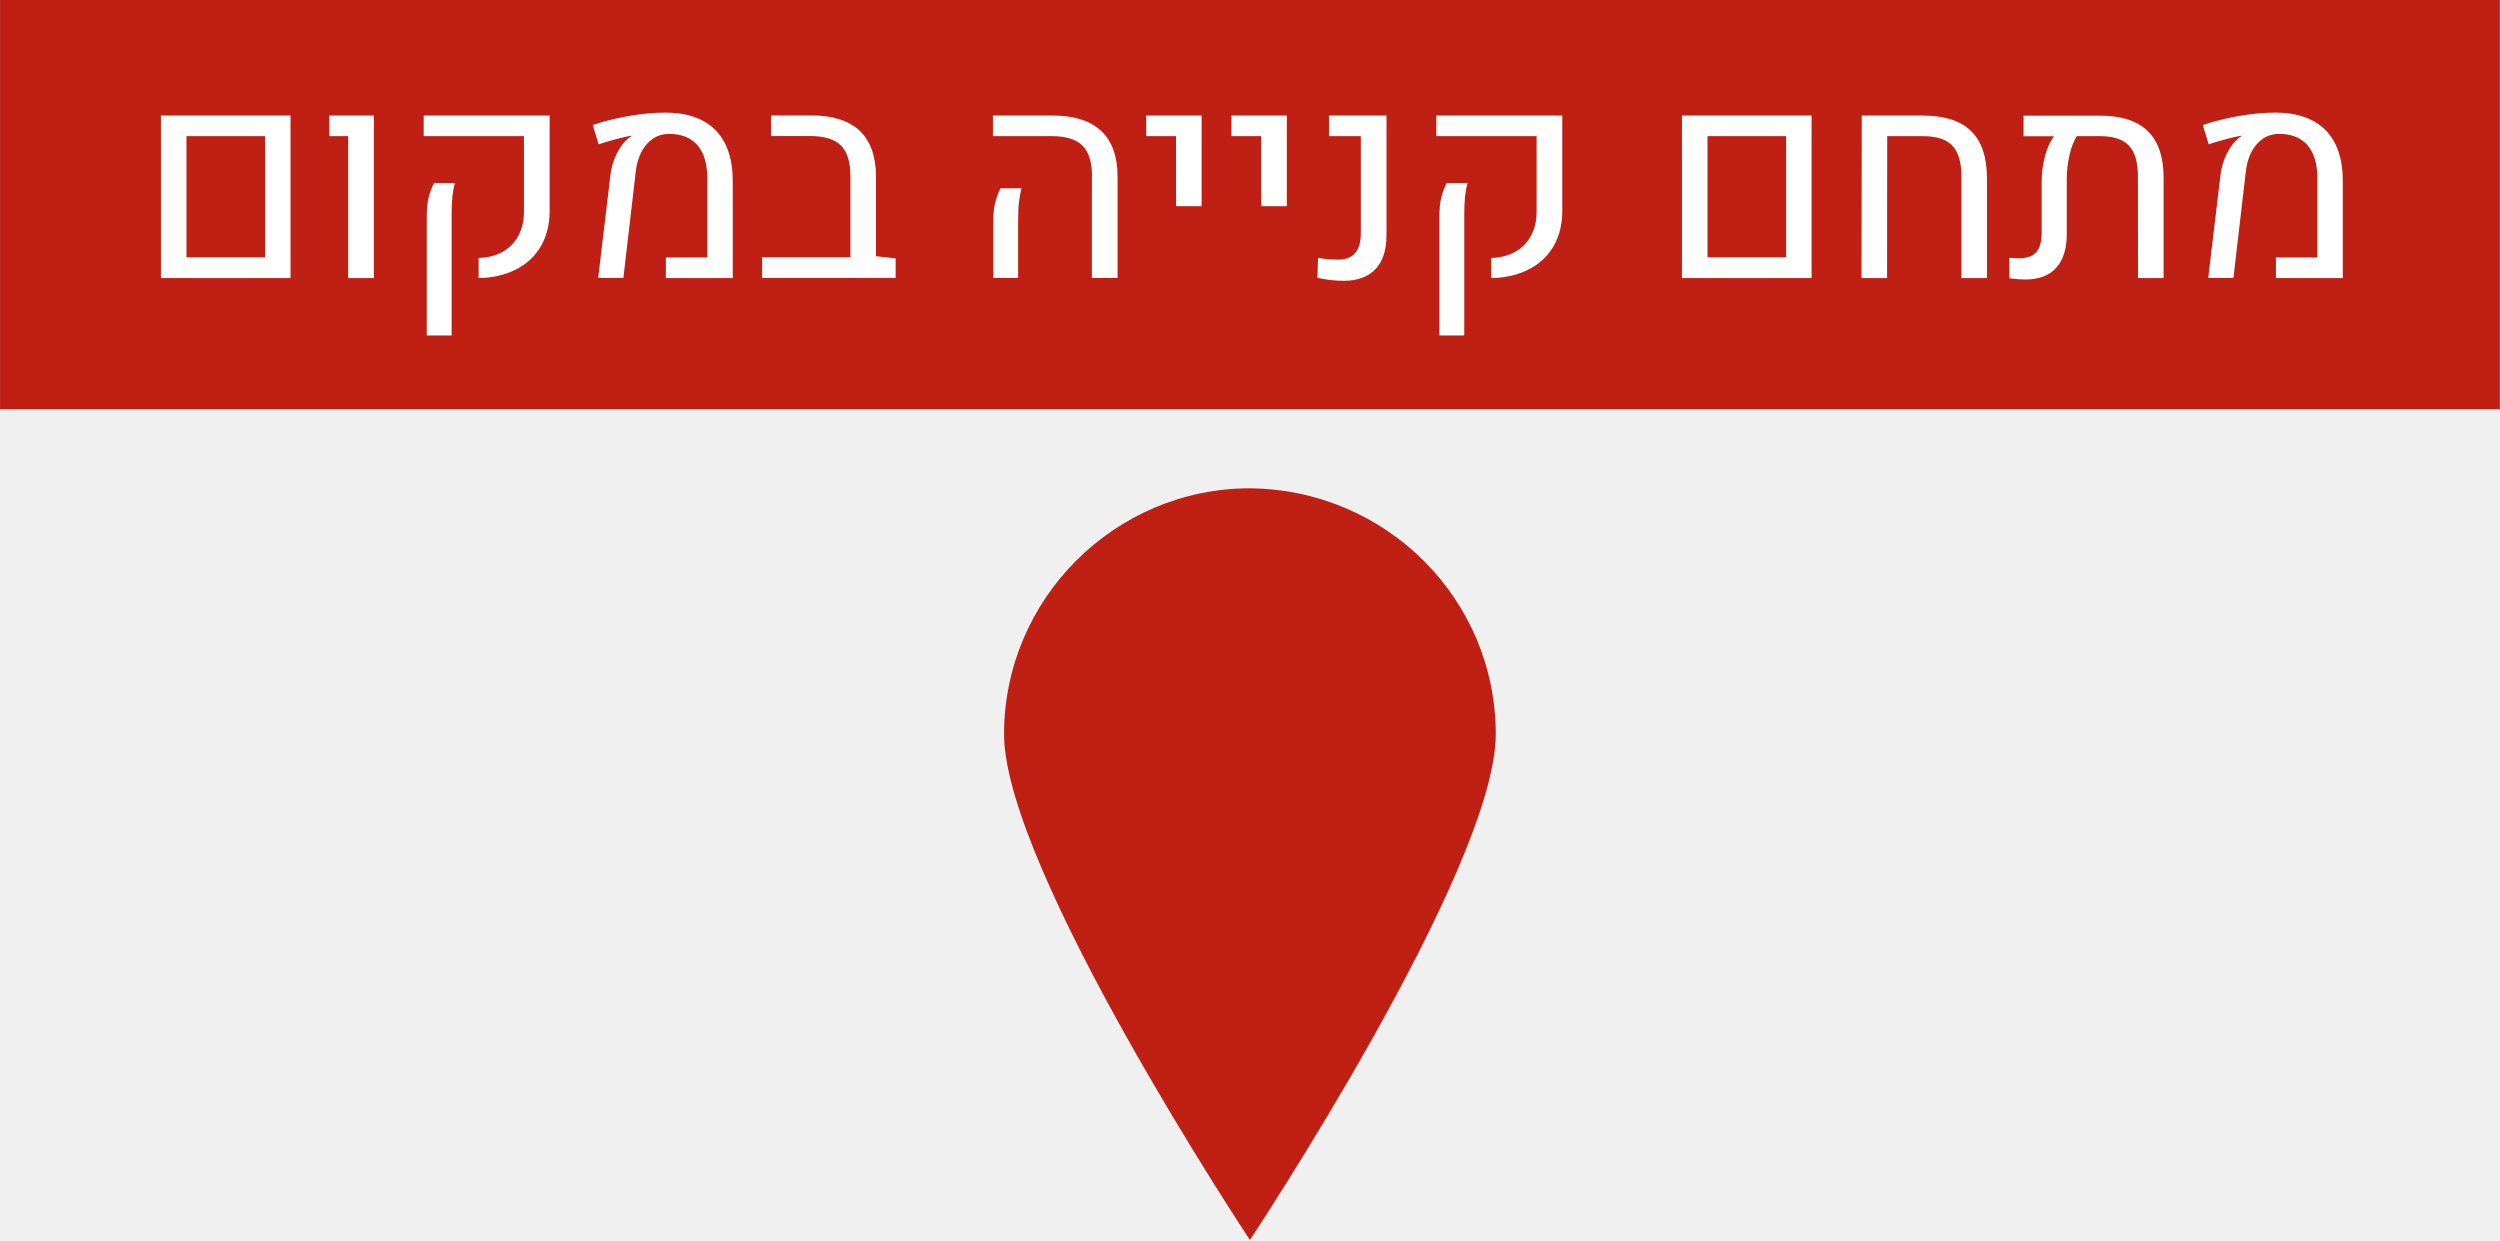
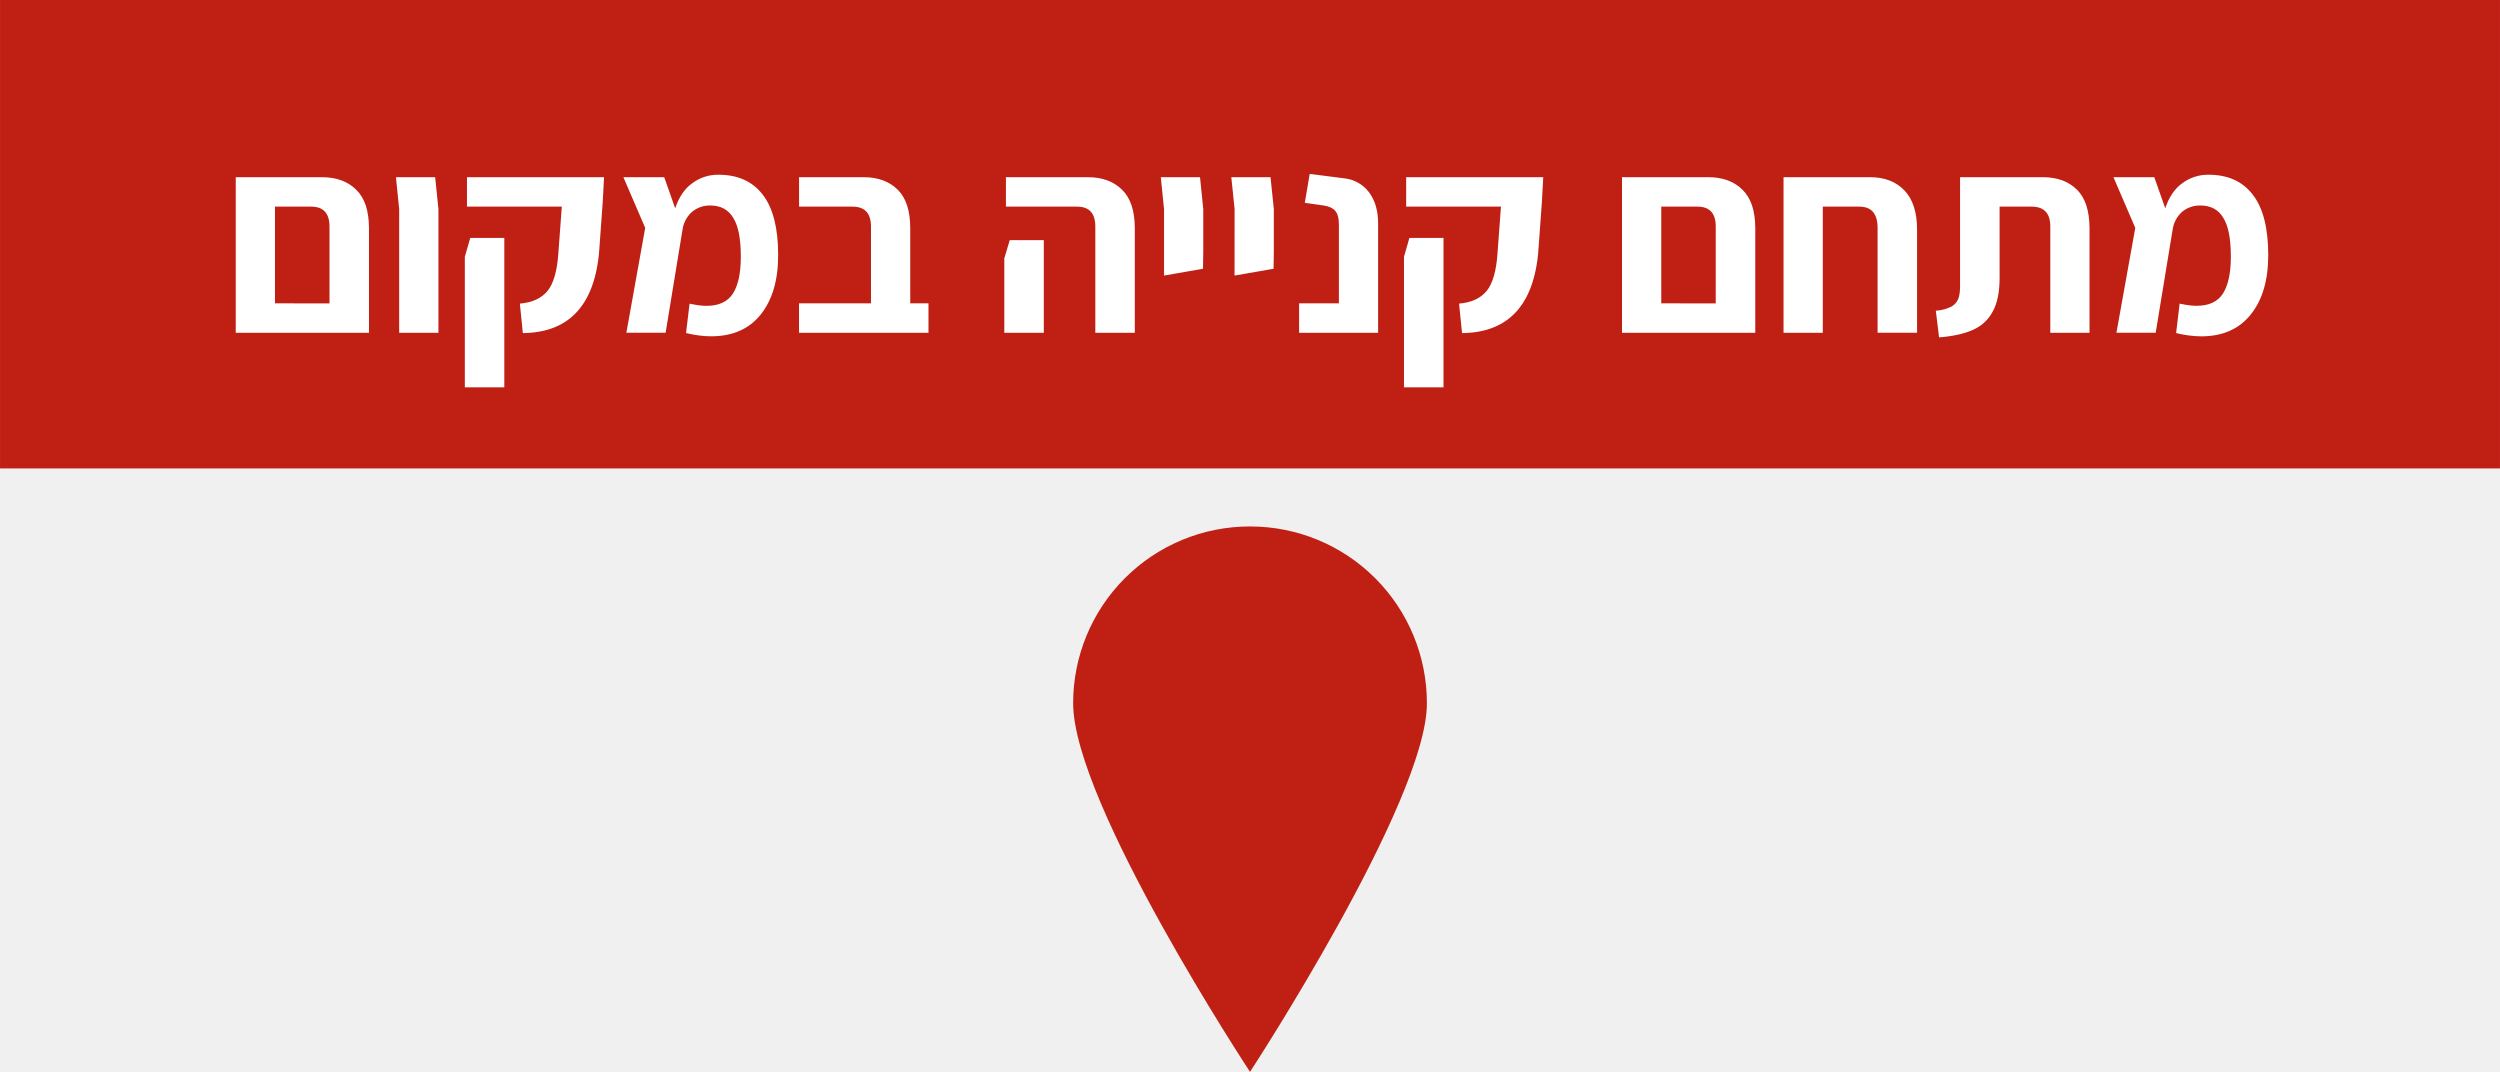
- <svg xmlns="http://www.w3.org/2000/svg" viewBox="0 0 55.88 27.718" height="104.76" width="211.2">
-   <path style="fill:#c01f14;fill-opacity:1" d="M606.01 623.38c0 11.42-20.77 42.73-20.77 42.73s-20.77-31.31-20.77-42.73c0-11.42 9.35-20.77 20.77-20.77 11.53.11 20.77 9.36 20.77 20.77" class="st2" transform="translate(-126.905 -148.524) scale(.26458)" />
-   <path style="fill:#c01f14" class="st2" d="M479.65 561.35h211.19v34.58H479.65z" transform="translate(-126.905 -148.524) scale(.26458)" />
-   <path style="fill:#fff" d="M493.24 571.12h10.95v13.73h-10.95zm8.8 11.98v-10.24h-6.64v10.24zm7.03-10.24h-1.6v-1.74h3.76v13.73h-2.17v-11.99zm11 10.29c.77-.02 1.44-.19 2.02-.51.58-.32 1.02-.77 1.34-1.35.32-.58.48-1.26.48-2.06v-6.37h-8.47v-1.74h10.64v8.06c0 1.14-.25 2.13-.74 2.98-.49.84-1.19 1.5-2.1 1.96-.9.46-1.96.71-3.16.73v-1.7zm-4.37-3.45c0-.7.05-1.25.16-1.66.1-.4.25-.81.45-1.22h1.77c-.1.35-.17.74-.22 1.17-.04.43-.06.96-.06 1.58v10.13h-2.1zm15.52-3.58c.08-.64.26-1.24.54-1.8s.62-1 1-1.3c.03-.02.11-.08.23-.16l-.02-.04c-.35.06-.79.16-1.31.3-.52.14-1 .28-1.44.43l-.5-1.63c.9-.31 1.91-.56 3.03-.76 1.12-.19 2.15-.29 3.09-.29 1.85 0 3.26.49 4.24 1.47.98.98 1.47 2.43 1.47 4.33v8.18h-5.65v-1.74h3.5v-6.69c0-1.22-.28-2.15-.83-2.79-.55-.64-1.35-.96-2.4-.96-.75 0-1.38.29-1.89.87-.51.58-.82 1.37-.93 2.36l-1.04 8.94h-2.13zm24.09 7.07v1.65h-11.28v-1.75h7.46v-6.86c0-1.19-.27-2.05-.8-2.58-.53-.53-1.4-.8-2.59-.8h-3.32v-1.74h3.44c1.79 0 3.15.44 4.06 1.3.91.87 1.37 2.16 1.37 3.87V583Zm16.59-6.95c0-1.19-.27-2.05-.8-2.58-.54-.53-1.4-.8-2.59-.8h-4.98v-1.74h5.08c1.79 0 3.15.44 4.07 1.3.92.87 1.38 2.16 1.38 3.87v8.55h-2.17v-8.6zm-8.34 3.92c0-.71.05-1.26.16-1.67.1-.41.25-.82.45-1.23h1.77c-.09.36-.16.75-.21 1.19-.05.43-.07.96-.07 1.57v4.82h-2.1zm15.44-7.3h-2.52v-1.74h4.68v7.66H579Zm7.2 0h-2.52v-1.74h4.68v7.66h-2.17v-5.92zm4.74 11.97.06-1.69c.5.1 1.07.15 1.7.15.64 0 1.11-.18 1.43-.55.32-.37.48-.93.48-1.69v-8.19h-2.69v-1.74h4.86v10.1c0 1.26-.31 2.22-.93 2.87-.62.66-1.52.99-2.68.99-.71 0-1.46-.08-2.23-.25zm14.68-1.68c.77-.02 1.44-.19 2.02-.51.58-.32 1.02-.77 1.34-1.35.32-.58.48-1.26.48-2.06v-6.37h-8.47v-1.74h10.64v8.06c0 1.14-.25 2.13-.74 2.98-.49.84-1.19 1.5-2.1 1.96-.9.46-1.96.71-3.16.73v-1.7zm-4.37-3.45c0-.7.05-1.25.16-1.66.1-.4.25-.81.45-1.22h1.77c-.1.35-.17.74-.22 1.17-.04.43-.06.96-.06 1.58v10.13h-2.1zm20.49-8.58h10.95v13.73h-10.95zm8.8 11.98v-10.24h-6.64v10.24zm6.39-11.98h5.16c1.82 0 3.17.43 4.07 1.3.89.87 1.34 2.19 1.35 3.96v8.47h-2.16v-8.6c0-1.19-.26-2.05-.77-2.59s-1.34-.8-2.47-.8h-3.03l-.01 11.99h-2.16zm24.15 1.3c.9.87 1.35 2.19 1.35 3.96v8.47h-2.16l-.01-8.6c0-1.19-.25-2.05-.76-2.59s-1.33-.8-2.46-.8h-1.95c-.26.42-.46.96-.61 1.61-.15.66-.23 1.33-.23 2.02v4.63c0 1.26-.3 2.21-.9 2.87-.6.66-1.47.98-2.61.98-.33 0-.78-.03-1.34-.1v-1.74c.25.03.52.05.8.05.68 0 1.17-.17 1.47-.52.31-.35.46-.9.46-1.66v-4.33c0-.71.09-1.41.28-2.12.19-.71.44-1.26.77-1.68h-2.58v-1.74h6.4c1.83-.01 3.18.42 4.08 1.29zm6.16 3.7c.08-.64.26-1.24.54-1.8s.62-1 1-1.3c.03-.02.11-.08.23-.16l-.02-.04c-.35.06-.79.16-1.31.3-.52.14-1 .28-1.44.43l-.5-1.63c.9-.31 1.91-.56 3.03-.76 1.12-.19 2.15-.29 3.09-.29 1.85 0 3.26.49 4.24 1.47.98.98 1.47 2.43 1.47 4.33v8.18h-5.65v-1.74h3.5v-6.69c0-1.22-.28-2.15-.83-2.79-.55-.64-1.35-.96-2.4-.96-.75 0-1.38.29-1.89.87-.51.58-.82 1.37-.93 2.36l-1.04 8.94h-2.13z" class="st8" transform="translate(-126.905 -148.524) scale(.26458)" />
+ <svg xmlns="http://www.w3.org/2000/svg" width="215.605" height="92.439" viewBox="0 0 57.045 24.458">
+   <path fill="#f64a3f" style="stroke-width:.265;fill:#c01f14;fill-opacity:1" d="M58.577 113.78h57.045v10.689H58.577z" transform="translate(-58.577 -113.78)" />
+   <path d="M65.92 117.823c.332 0 .593.095.784.286.195.187.292.481.292.883v2.382h-3.04v-3.55h.895zm.175 2.88v-1.754c0-.303-.14-.454-.417-.454h-.827v2.207zm1.59-2.152-.074-.728h.895l.075.728v2.823h-.896zm2.754 2.157c.282-.024.49-.12.628-.286.137-.165.22-.447.249-.845l.08-1.082h-2.164v-.672h3.128l-.031.579-.068.939c-.067 1.347-.651 2.027-1.754 2.04zm-1.256-1.069.124-.43h.777v3.409h-.901Zm7.15-.037c0 .576-.135 1.03-.404 1.362-.266.327-.64.49-1.126.49-.174 0-.365-.024-.572-.074l.08-.671c.154.033.283.05.386.05.282 0 .483-.094.604-.28.12-.191.18-.471.18-.84 0-.41-.058-.707-.174-.89-.112-.186-.286-.28-.523-.28a.628.628 0 0 0-.422.15.673.673 0 0 0-.212.404l-.385 2.35h-.896l.43-2.393-.498-1.157h.932l.25.71c.086-.258.217-.449.391-.573a.979.979 0 0 1 .597-.193c.444 0 .781.154 1.014.46.232.303.348.761.348 1.375zm3.43 1.1v.672h-2.954v-.672h1.642v-1.753c0-.303-.141-.454-.423-.454H76.81v-.672h1.468c.331 0 .592.095.783.286.191.187.286.481.286.883v1.71zm3.807-1.753c0-.303-.14-.454-.417-.454H81.53v-.672h1.866c.331 0 .592.095.783.286.195.187.292.481.292.883v2.382h-.901zm-2.077.727.124-.416h.777v2.114h-.901zm3.645-1.125-.074-.728h.895l.074.728v.97l-.006.392-.889.155zm1.61 0-.075-.728h.895l.075.728v.97l-.006.392-.89.155zm1.472 2.151h.908v-1.797c0-.15-.03-.255-.087-.317-.054-.062-.14-.101-.255-.118l-.436-.062.112-.66.778.1a.81.81 0 0 1 .578.323c.137.183.205.42.205.71v2.493H88.22zm3.65.006c.281-.024.49-.12.627-.286.137-.165.22-.447.249-.845l.08-1.082h-2.163v-.672h3.128l-.032.579-.068.939c-.066 1.347-.65 2.027-1.753 2.04zm-1.257-1.069.124-.43h.778v3.409h-.902zm6.94-1.816c.332 0 .593.095.783.286.195.187.293.481.293.883v2.382h-3.041v-3.55h.896zm.174 2.88v-1.754c0-.303-.139-.454-.417-.454h-.826v2.207zm3.518-2.88c.332 0 .593.1.784.299.195.199.292.5.292.901v2.35h-.901v-2.393c0-.324-.14-.485-.417-.485h-.833v2.879h-.896v-3.551zm1.504 3.047a.92.92 0 0 0 .354-.093.353.353 0 0 0 .162-.187c.029-.083.041-.199.037-.348v-2.419h1.884c.332 0 .593.095.784.286.19.187.286.481.286.883v2.382h-.895v-2.425c0-.303-.142-.454-.424-.454h-.733v1.629c0 .315-.05.566-.15.752a.93.93 0 0 1-.441.423c-.195.092-.458.152-.79.18zm7.585-1.268c0 .576-.135 1.03-.404 1.361-.266.328-.641.492-1.126.492a2.47 2.47 0 0 1-.572-.075l.08-.672c.154.034.283.05.386.05.282 0 .483-.093.603-.28.12-.19.18-.47.18-.839 0-.41-.057-.707-.173-.89-.112-.186-.286-.28-.523-.28a.627.627 0 0 0-.423.15.673.673 0 0 0-.21.404l-.386 2.35h-.896l.43-2.393-.498-1.157h.932l.25.709c.086-.257.217-.448.39-.572a.978.978 0 0 1 .598-.193c.444 0 .781.154 1.013.46.233.303.349.761.349 1.375z" fill="#fff" style="stroke-width:.265" transform="translate(-58.577 -113.78)" />
+   <path d="M91.136 129.83c0 2.233-4.036 8.408-4.036 8.408s-4.036-6.127-4.036-8.409a4.03 4.03 0 0 1 4.036-4.036 4.03 4.03 0 0 1 4.036 4.036z" fill="#f64a3f" style="stroke-width:.265;fill:#c01f14;fill-opacity:1" transform="translate(-58.577 -113.78)" />
</svg>
